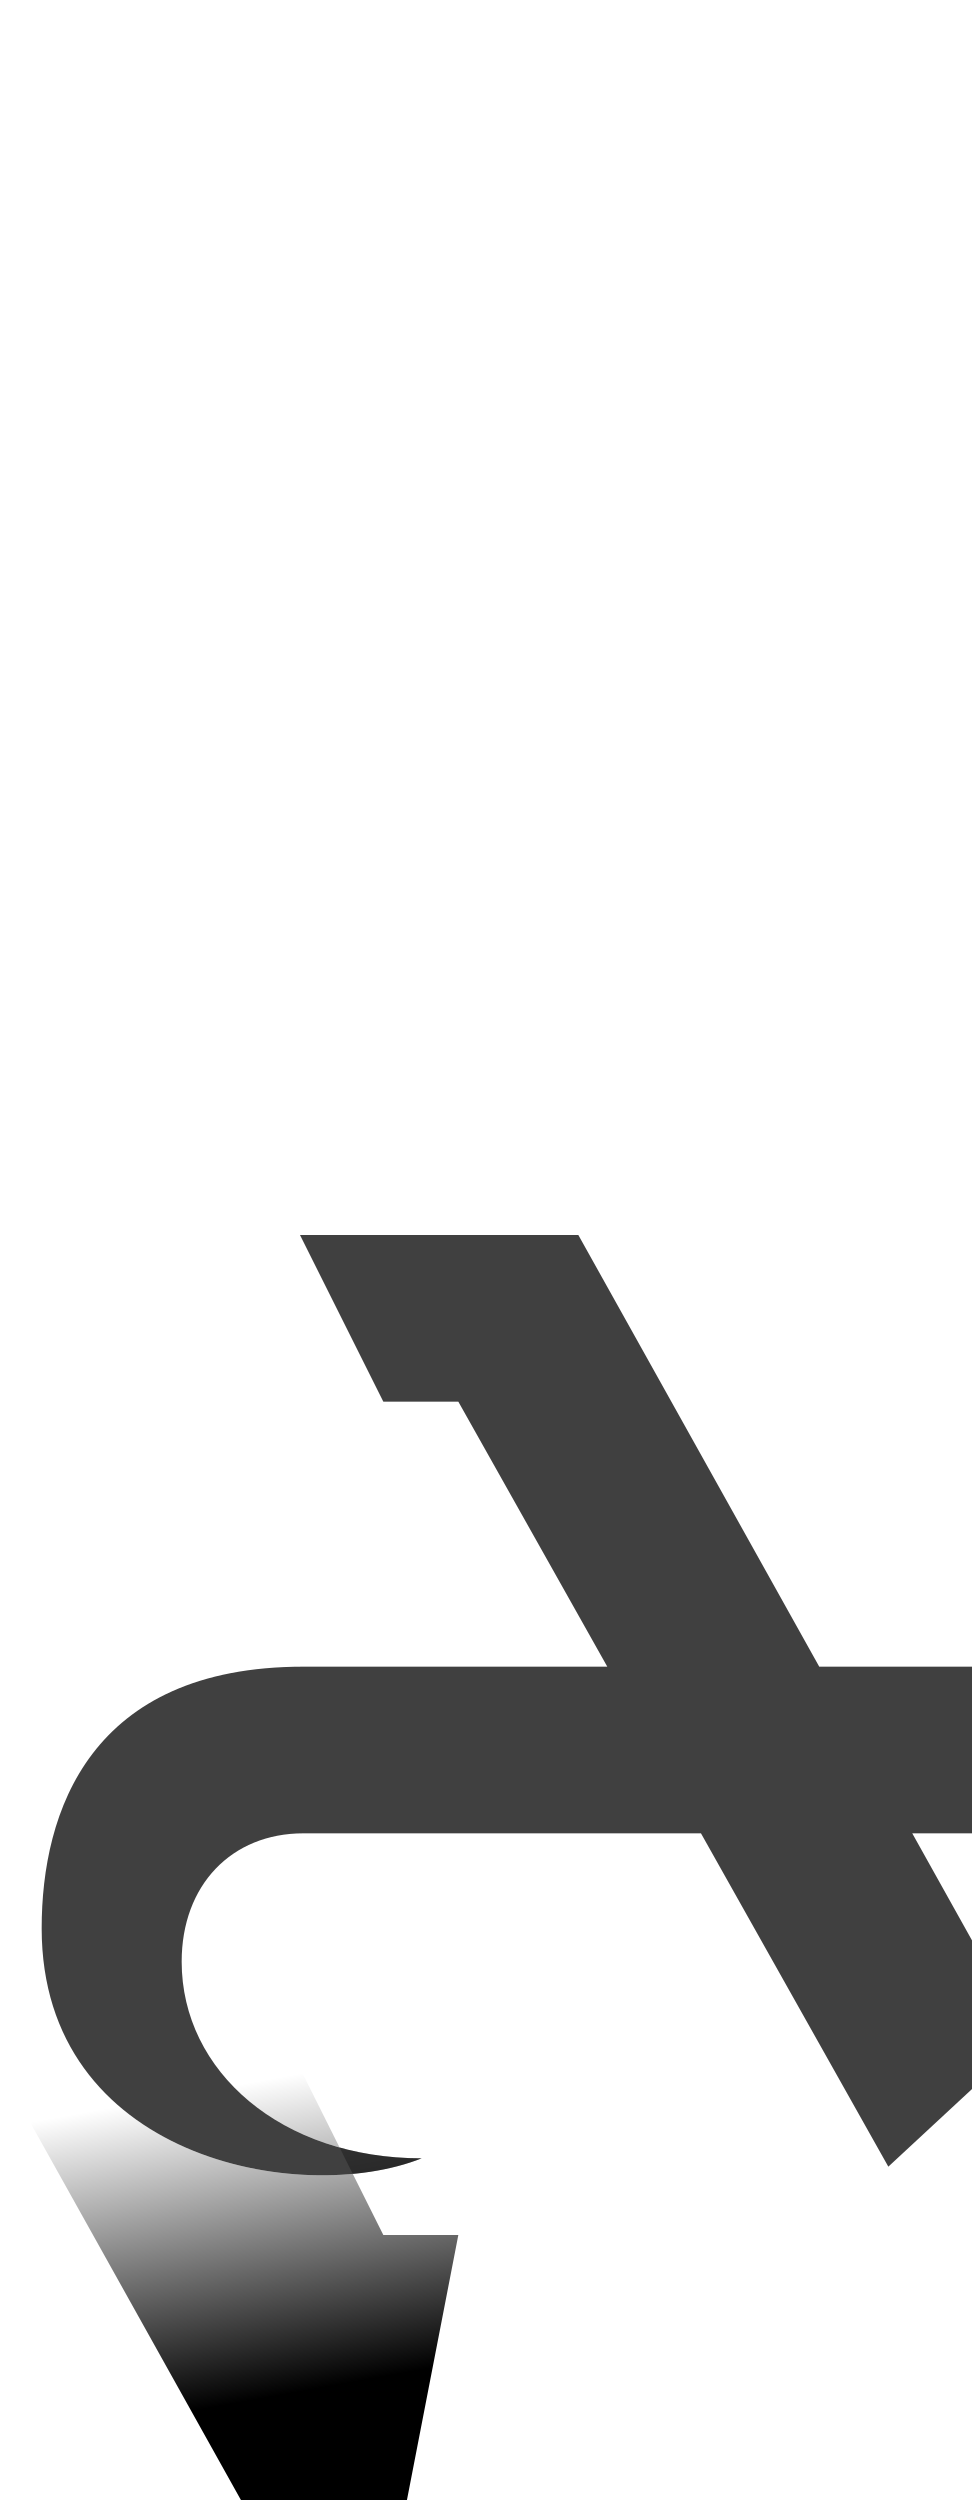
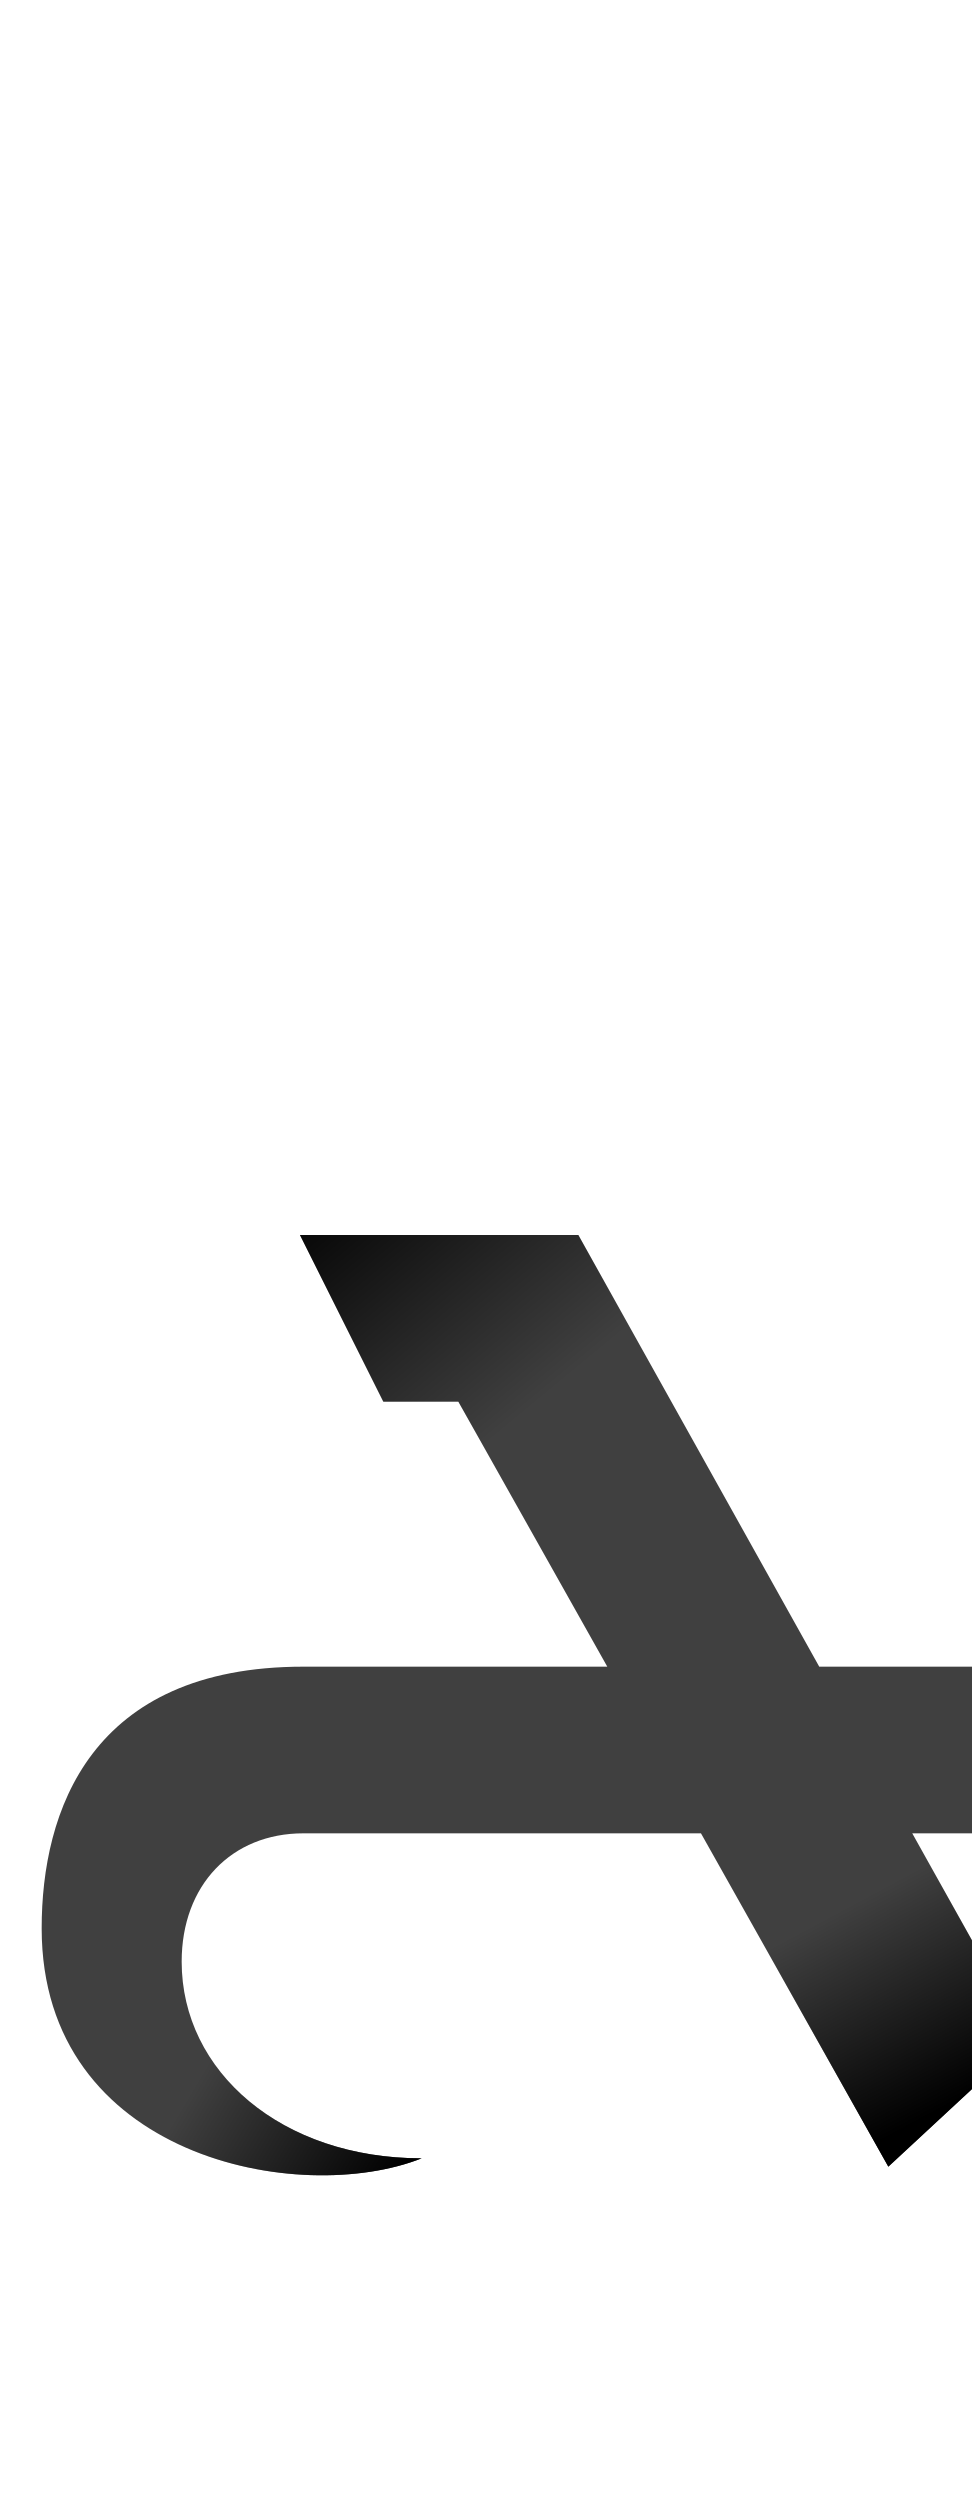
<svg xmlns="http://www.w3.org/2000/svg" xmlns:xlink="http://www.w3.org/1999/xlink" version="1.1" viewBox="0 0 583.0 1500.0" width="583.0" height="1500.0" id="svg133">
  <defs id="defs135">
-     <linearGradient id="linearGradient2269">
-       <stop style="stop-color:#000000;stop-opacity:1;" offset="0" id="stop2265" />
-       <stop style="stop-color:#000000;stop-opacity:0;" offset="1" id="stop2267" />
+     <linearGradient id="linearGradient1875">
+       <stop style="stop-color:#000000;stop-opacity:1;" offset="0" id="stop1871" />
+       <stop style="stop-color:#000000;stop-opacity:0;" offset="1" id="stop1873" />
    </linearGradient>
-     <linearGradient xlink:href="#linearGradient2269" id="linearGradient2271" x1="306.192" y1="-312.238" x2="272.926" y2="-127.428" gradientUnits="userSpaceOnUse" />
-     <linearGradient xlink:href="#linearGradient2269" id="linearGradient2374" gradientUnits="userSpaceOnUse" x1="242.338" y1="370.916" x2="318.089" y2="204.848" />
+     <linearGradient xlink:href="#linearGradient1875" id="linearGradient20033" gradientUnits="userSpaceOnUse" x1="250.119" y1="-194.222" x2="279.769" y2="-202.694" />
+     <linearGradient xlink:href="#linearGradient1875" id="linearGradient20037" gradientUnits="userSpaceOnUse" x1="567.379" y1="-163.56" x2="504.416" y2="-46.254" gradientTransform="matrix(1,0,0,-1,0,1100)" />
+     <linearGradient xlink:href="#linearGradient1875" id="linearGradient24397" gradientUnits="userSpaceOnUse" x1="226.34" y1="-227.387" x2="112.066" y2="-159.517" gradientTransform="matrix(1,0,0,-1,0,1100)" />
+     <linearGradient xlink:href="#linearGradient1875" id="linearGradient197" gradientUnits="userSpaceOnUse" x1="201.31" y1="409.009" x2="324.198" y2="260.367" gradientTransform="matrix(1,0,0,-1,0,1100)" />
  </defs>
-   <g transform="matrix(1 0 0 -1 0 1100.0)" id="g131">
-     <path fill="#404040" d="M533.0 -200.0 616.0 -123.0 347.0 359.0H180.0L230.0 259.0H275.0L533.0 -200.0ZM25.0 -57.0C25.0 -195.0 180.0 -224.0 253.0 -195.0C169.0 -195.0 109.0 -143.0 109.0 -77.0C109.0 -31.0 139.0 0.0 182.0 0.0H603.0V100.0H182.0C54.0 100.0 25.0 13.0 25.0 -57.0Z" id="path129" />
+   <g transform="matrix(1,0,0,-1,0,1100)" id="g131">
+     <path fill="#404040" d="m 533,-200 83,77 -269,482 H 180 l 50,-100 h 45 z M 25,-57 c 0,-138 155,-167 228,-138 -84,0 -144,52 -144,118 0,46 30,77 73,77 H 603 V 100 H 182 C 54,100 25,13 25,-57 Z" id="path129" />
  </g>
-   <g transform="matrix(1,0,0,-1,0,1100)" id="g2226" style="fill:#000000;fill-opacity:1">
-     <path fill="#404040" d="m 186,-700 83,77 -269,482 H 180 l 50,-100 h 45 z M 25,-57 c 0,-138 155,-167 228,-138 -84,0 -144,52 -144,118 0,46 30,77 73,77 H 603 V 100 H 182 C 54,100 25,13 25,-57 Z" id="path2224" style="fill:url(#linearGradient2271);fill-opacity:1" />
-     <path fill="#404040" d="m 186,-700 83,77 -269,482 H 180 l 50,-100 h 45 z M 25,-57 c 0,-138 155,-167 228,-138 -84,0 -144,52 -144,118 0,46 30,77 73,77 H 603 V 100 H 182 C 54,100 25,13 25,-57 Z" id="path2353" style="fill:url(#linearGradient2374);fill-opacity:1" />
-   </g>
+   <path style="fill:url(#linearGradient197);fill-opacity:1" d="M 533,1300 616,1223 347,741 H 180 l 50,100 h 45 z" id="path301" />
+   <path style="fill:url(#linearGradient20037);fill-opacity:1" d="M 533,1300 616,1223 347,741 H 180 l 50,100 h 45 z" id="path20035" />
+   <path style="fill:url(#linearGradient24397);fill-opacity:1" d="m 25,1157 c 0,138 155,167 228,138 -84,0 -144,-52 -144,-118 0,-46 30,-77 73,-77 v -100 c -128,0 -157,87 -157,157 z" id="path24401" />
+   <g transform="matrix(1 0 0 -1 0 1100.0)" id="g20031" style="fill:url(#linearGradient20033);fill-opacity:1" />
</svg>
